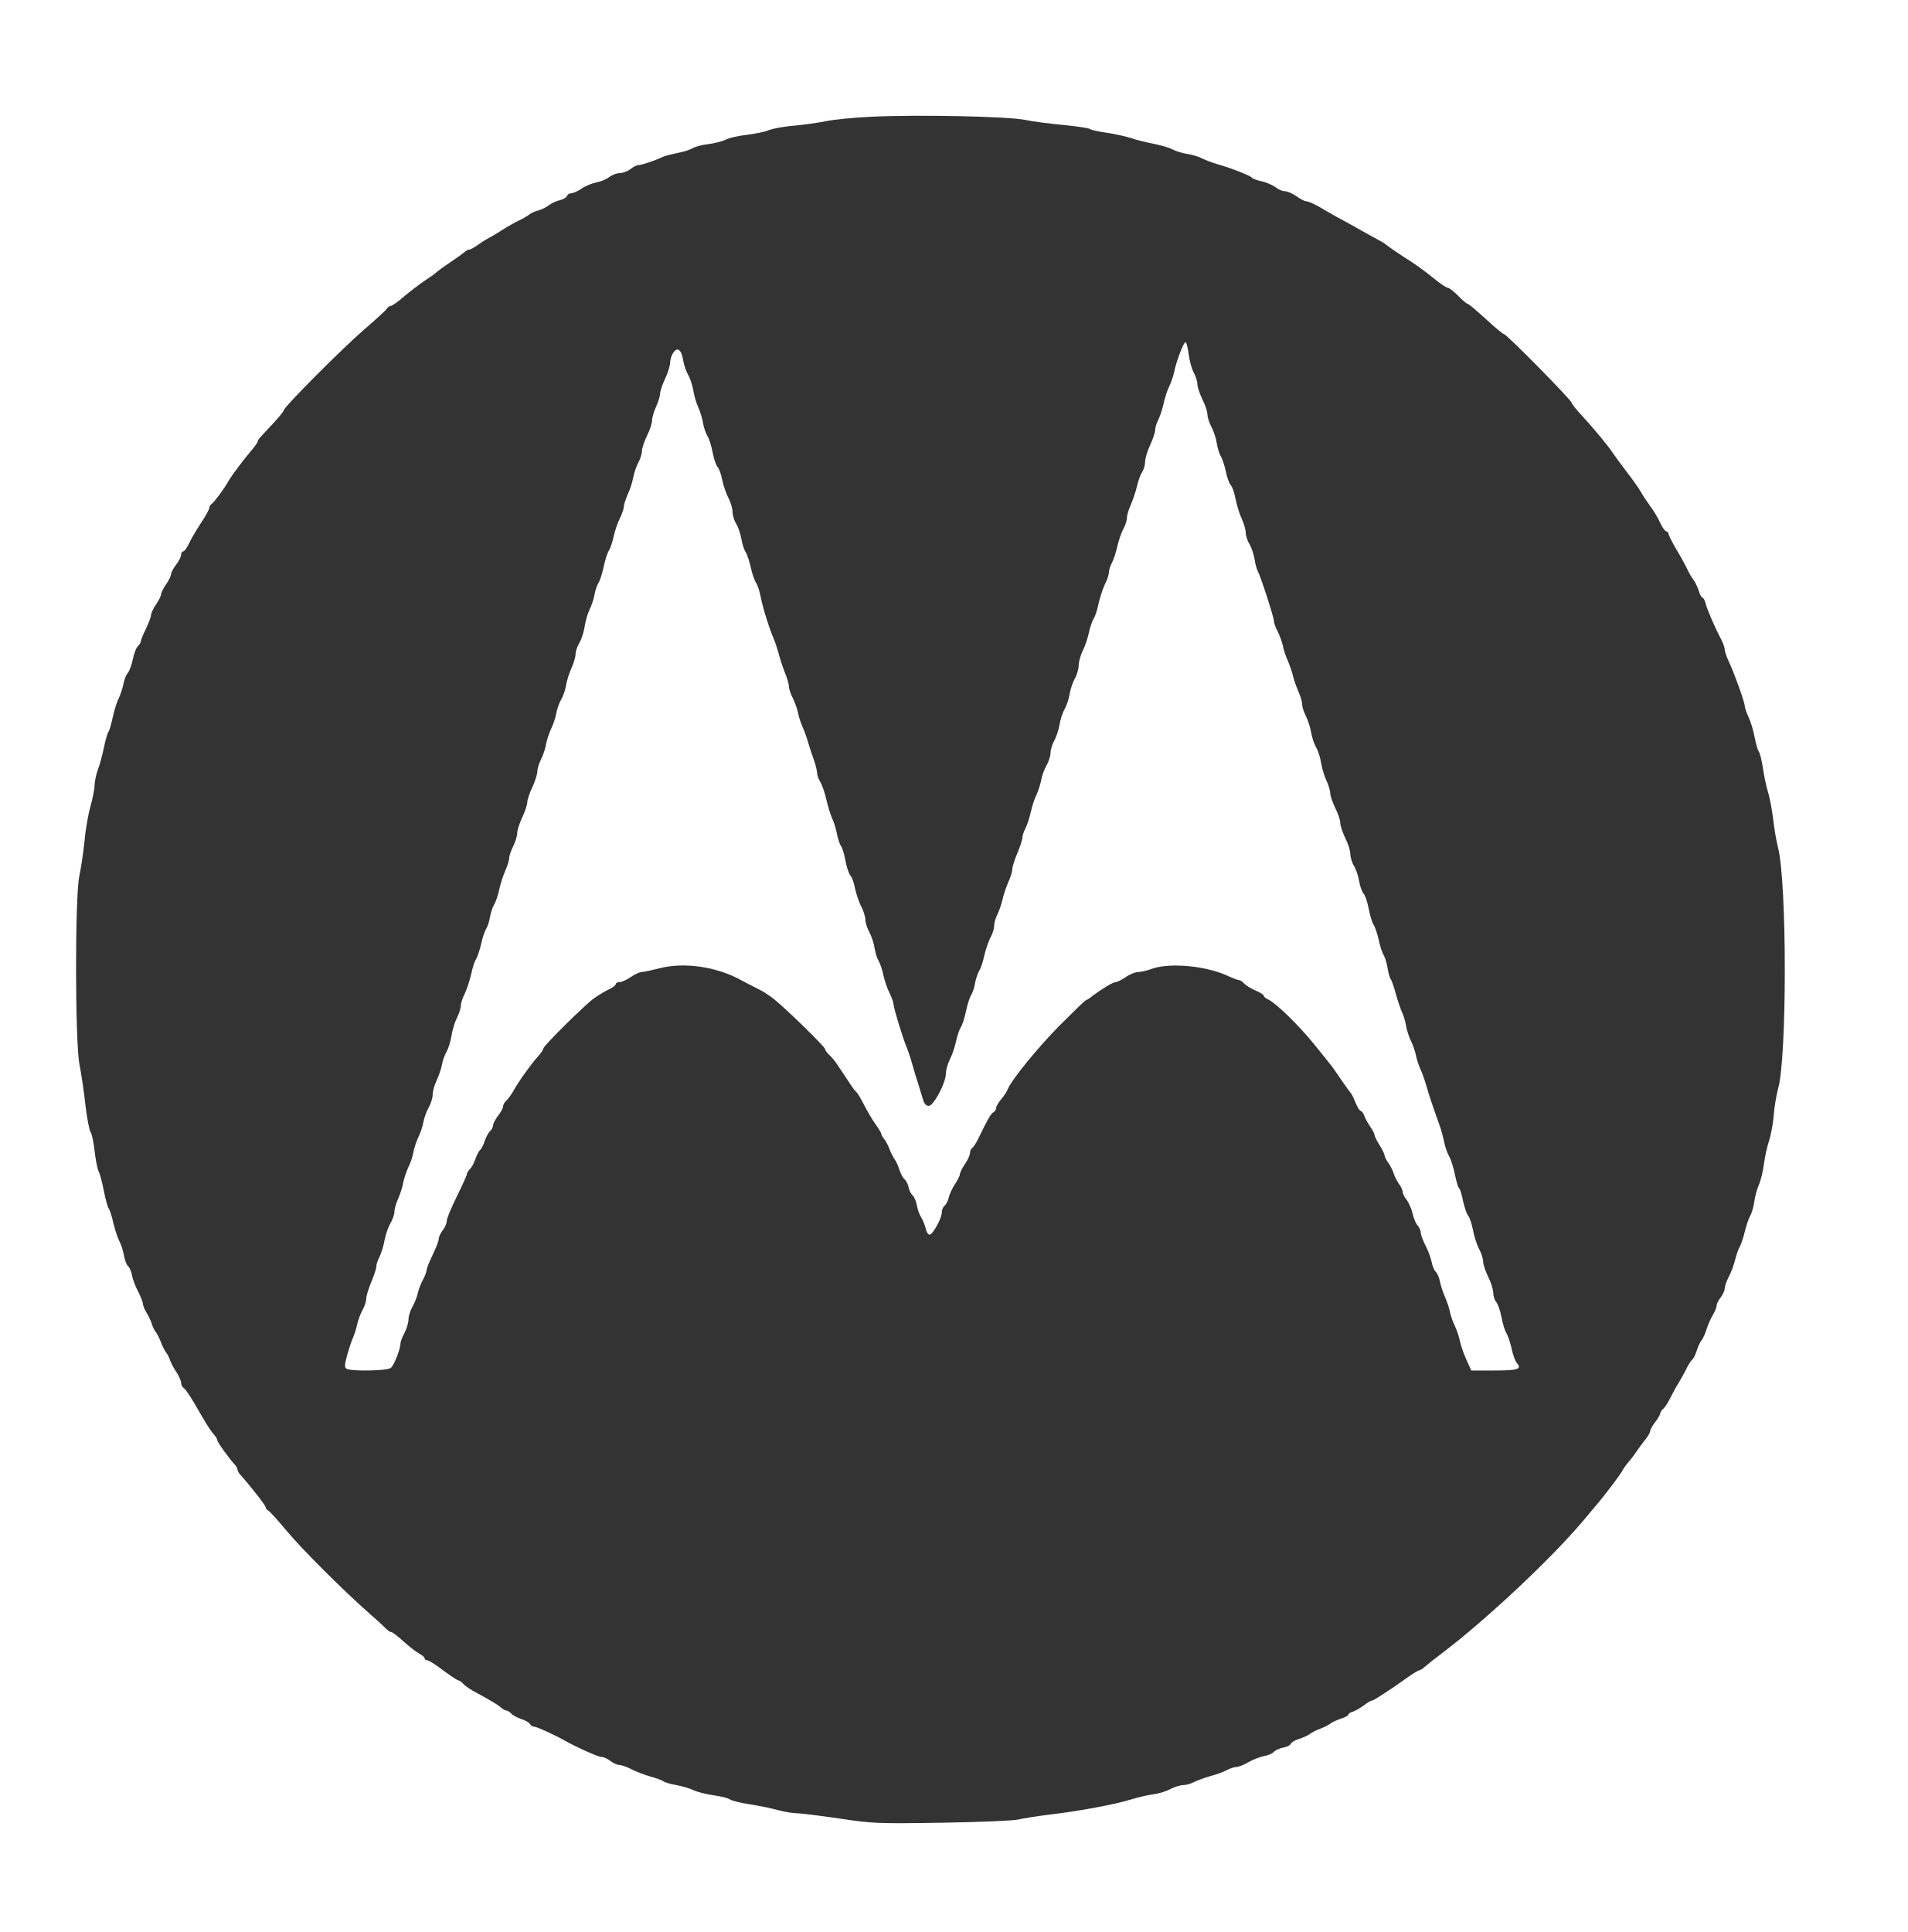
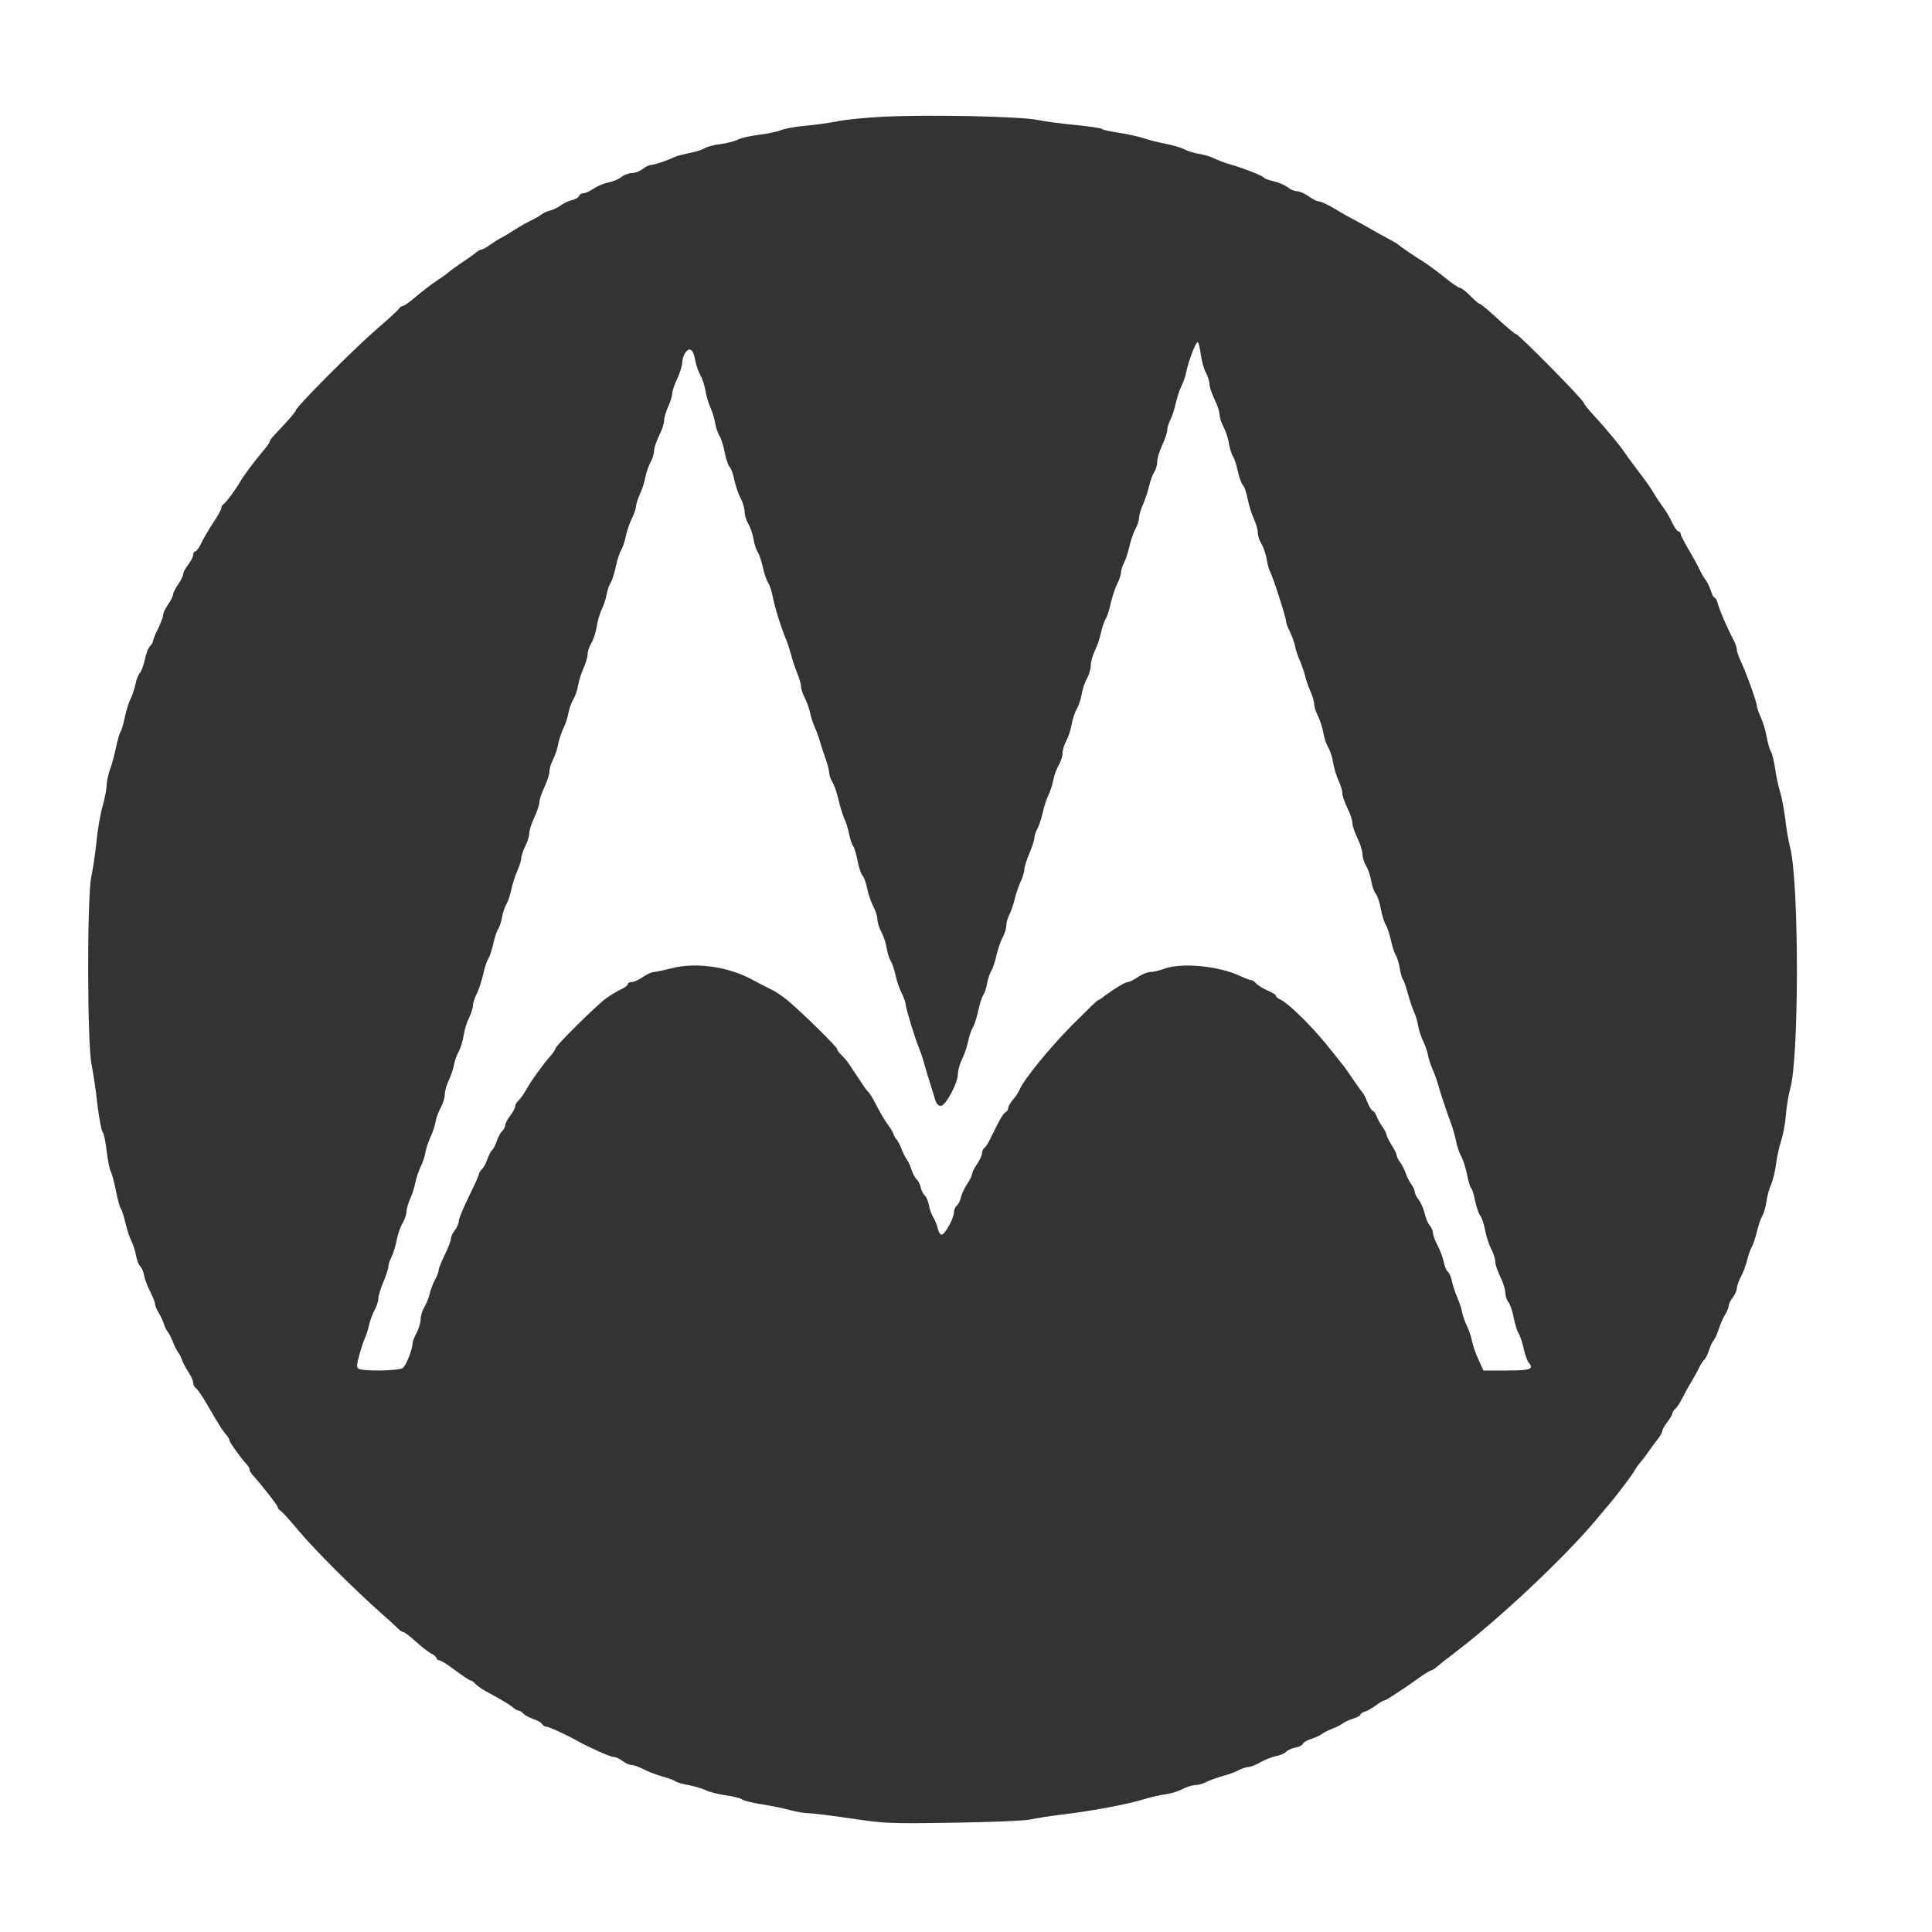
- <svg xmlns="http://www.w3.org/2000/svg" version="1.0" width="948pt" height="960pt" viewBox="0 0 948 960" preserveAspectRatio="xMidYMid meet">
+ <svg xmlns="http://www.w3.org/2000/svg" version="1.0" width="200" height="200" viewBox="0 0 948 960" preserveAspectRatio="xMidYMid meet">
  <g transform="translate(0,960) scale(0.1,-0.1)" fill="#333333" stroke="none">
    <path d="M4330 9020 c-85 -4 -189 -14 -230 -23 -41 -8 -113 -18 -160 -22 -47 -4 -101 -14 -120 -22 -19 -8 -69 -18 -110 -23 -41 -5 -88 -15 -104 -24 -16 -8 -55 -18 -85 -22 -31 -3 -66 -13 -79 -20 -12 -8 -46 -19 -75 -24 -28 -6 -61 -14 -72 -19 -43 -20 -106 -41 -121 -41 -9 0 -27 -9 -41 -20 -14 -11 -38 -20 -53 -20 -15 0 -38 -9 -52 -19 -13 -11 -41 -23 -63 -27 -21 -4 -54 -17 -73 -30 -19 -13 -43 -24 -52 -24 -10 0 -20 -6 -23 -14 -3 -8 -19 -17 -36 -21 -16 -3 -41 -15 -54 -25 -13 -10 -37 -22 -53 -26 -16 -4 -36 -13 -44 -20 -9 -7 -31 -20 -50 -29 -19 -9 -55 -29 -80 -45 -25 -16 -56 -35 -70 -42 -14 -7 -39 -23 -56 -35 -17 -13 -36 -23 -42 -23 -6 0 -17 -6 -24 -13 -7 -6 -40 -30 -73 -52 -33 -22 -64 -45 -70 -51 -5 -5 -30 -23 -55 -39 -25 -17 -70 -51 -101 -77 -30 -27 -61 -48 -67 -48 -6 0 -15 -6 -19 -13 -4 -8 -55 -54 -113 -104 -108 -93 -400 -386 -400 -402 0 -4 -23 -33 -50 -62 -28 -30 -57 -61 -65 -70 -8 -9 -15 -19 -15 -24 0 -4 -15 -25 -32 -45 -37 -43 -98 -124 -113 -151 -20 -36 -70 -104 -82 -112 -7 -4 -13 -14 -13 -21 0 -7 -19 -42 -43 -77 -23 -36 -50 -81 -59 -102 -10 -20 -22 -37 -28 -37 -5 0 -10 -7 -10 -17 0 -9 -11 -31 -25 -49 -14 -18 -25 -39 -25 -47 0 -8 -11 -31 -25 -51 -14 -20 -25 -43 -25 -50 0 -7 -11 -30 -25 -50 -14 -20 -25 -45 -25 -54 0 -9 -12 -39 -25 -67 -14 -27 -25 -55 -25 -61 0 -6 -7 -17 -14 -24 -8 -6 -20 -36 -26 -66 -6 -30 -18 -60 -25 -68 -7 -7 -17 -31 -21 -52 -4 -21 -15 -55 -24 -74 -10 -19 -23 -62 -30 -95 -7 -33 -16 -65 -21 -71 -5 -6 -15 -42 -23 -80 -8 -38 -21 -87 -30 -109 -8 -22 -15 -56 -16 -75 0 -19 -9 -66 -20 -105 -11 -38 -25 -116 -30 -174 -6 -58 -18 -137 -26 -175 -22 -103 -21 -828 1 -936 8 -41 22 -130 29 -198 8 -68 20 -129 26 -137 6 -7 15 -49 20 -94 5 -44 14 -90 20 -101 6 -11 18 -55 26 -97 8 -42 19 -81 24 -88 5 -6 16 -38 23 -71 8 -33 21 -74 30 -91 9 -17 19 -49 23 -72 4 -22 13 -46 20 -52 7 -6 17 -27 20 -47 4 -20 18 -57 31 -81 12 -24 23 -51 23 -59 0 -8 8 -29 19 -46 10 -17 22 -42 26 -56 4 -14 13 -32 20 -40 6 -8 18 -31 25 -50 7 -19 19 -42 25 -50 7 -8 16 -26 20 -39 4 -12 18 -39 31 -58 13 -20 24 -44 24 -54 0 -10 6 -22 13 -26 7 -4 30 -37 51 -73 62 -107 81 -138 99 -158 9 -10 17 -23 17 -29 0 -9 59 -91 87 -121 7 -7 13 -18 13 -24 0 -6 7 -18 15 -27 42 -46 125 -151 125 -160 0 -5 6 -14 14 -18 8 -4 47 -48 89 -98 75 -91 284 -299 410 -410 38 -33 76 -68 85 -78 9 -9 21 -17 27 -17 5 0 33 -21 60 -46 28 -25 62 -52 77 -60 16 -8 28 -19 28 -24 0 -6 6 -10 13 -10 7 0 43 -22 79 -50 37 -27 71 -50 76 -50 5 0 15 -7 23 -16 7 -8 29 -24 48 -35 96 -52 126 -71 141 -84 9 -8 21 -15 27 -15 6 0 16 -7 23 -14 6 -8 28 -20 48 -27 20 -6 41 -18 45 -25 4 -8 14 -14 22 -14 13 0 108 -44 155 -71 53 -30 162 -79 178 -79 11 0 31 -9 45 -20 14 -11 34 -20 44 -20 10 0 37 -9 58 -20 22 -12 65 -28 95 -37 30 -8 60 -19 66 -24 6 -5 35 -14 65 -19 30 -6 69 -17 87 -26 19 -9 63 -20 100 -25 36 -5 71 -14 79 -20 7 -6 50 -17 95 -24 46 -7 110 -20 143 -29 32 -9 75 -16 95 -16 19 0 114 -12 210 -26 169 -25 186 -26 510 -21 188 3 355 10 380 16 25 6 97 17 160 25 138 16 323 50 405 76 33 10 80 21 105 24 25 3 63 14 85 26 21 11 51 20 65 20 14 0 39 7 55 16 17 8 53 21 80 29 28 7 64 20 80 29 17 9 39 16 49 16 11 0 38 11 60 24 23 13 57 26 77 30 21 4 42 13 49 21 7 8 27 17 45 21 19 3 36 12 39 19 2 7 22 19 43 25 21 7 45 18 53 25 8 6 31 18 50 25 19 7 42 19 50 25 8 7 32 18 53 25 20 6 37 15 37 20 0 5 10 12 23 15 12 4 36 18 54 31 17 13 35 24 40 24 7 0 29 14 113 70 8 6 37 26 64 45 27 19 53 35 58 35 4 0 17 8 27 17 11 10 50 41 86 68 218 165 540 467 699 655 39 47 77 92 84 100 37 45 101 130 112 149 6 12 19 31 28 41 9 10 28 34 42 55 14 20 35 49 48 65 12 15 22 33 22 40 0 6 11 26 25 44 14 18 25 38 25 43 0 6 7 16 15 23 8 7 24 31 35 54 11 22 31 59 45 81 13 22 31 54 39 72 9 17 20 34 25 37 5 4 15 23 22 44 6 20 17 44 24 52 7 8 18 33 25 55 7 22 21 54 31 71 11 17 19 38 19 46 0 9 9 27 20 41 11 14 20 34 20 44 0 10 9 37 20 58 12 22 26 60 32 85 6 25 16 54 23 65 6 11 18 45 25 75 7 30 19 65 26 77 8 13 17 44 21 70 3 27 14 66 24 88 9 22 20 67 24 100 4 33 15 85 25 115 10 30 21 89 24 130 3 41 13 99 21 129 45 149 45 1027 0 1200 -8 31 -19 94 -24 141 -6 47 -17 108 -26 135 -8 28 -20 81 -25 119 -6 38 -15 75 -20 81 -6 7 -15 39 -21 71 -6 33 -19 77 -30 100 -10 22 -19 47 -19 55 0 19 -54 169 -81 225 -10 22 -19 48 -19 58 0 9 -9 34 -20 54 -30 57 -68 145 -75 175 -4 15 -11 27 -15 27 -5 0 -14 17 -20 38 -7 20 -19 44 -26 52 -7 9 -20 31 -29 50 -9 19 -33 64 -55 100 -21 36 -39 71 -39 78 -1 6 -6 12 -12 12 -5 0 -19 19 -30 43 -10 23 -32 60 -49 82 -16 22 -37 54 -46 70 -9 17 -42 63 -73 103 -31 41 -60 81 -66 90 -17 28 -96 124 -152 184 -29 31 -53 61 -53 66 0 13 -324 342 -337 342 -5 0 -46 34 -90 75 -45 41 -85 75 -90 75 -4 0 -26 18 -47 40 -22 22 -45 40 -52 40 -7 0 -39 22 -71 48 -32 26 -80 62 -108 80 -56 35 -110 72 -128 87 -7 6 -28 18 -47 28 -19 10 -57 31 -85 47 -27 16 -68 38 -90 50 -22 11 -58 32 -80 45 -46 28 -82 45 -96 45 -6 0 -27 11 -47 25 -20 14 -46 25 -58 25 -12 0 -33 9 -46 20 -14 10 -45 24 -68 29 -24 5 -46 13 -49 18 -7 10 -104 48 -171 67 -25 7 -58 20 -75 28 -16 9 -50 19 -75 23 -25 4 -58 14 -75 23 -16 9 -59 21 -95 28 -36 7 -85 19 -110 28 -25 8 -78 20 -119 26 -41 6 -79 14 -85 19 -6 5 -65 13 -131 20 -66 6 -151 17 -190 25 -85 18 -537 27 -765 16z m1576 -1177 c4 -32 15 -74 25 -93 11 -19 19 -46 19 -60 0 -14 12 -47 25 -75 14 -27 25 -61 25 -75 0 -14 9 -42 20 -62 11 -21 23 -57 26 -80 4 -24 13 -53 20 -65 8 -12 19 -46 25 -75 6 -29 17 -60 25 -69 8 -8 18 -40 24 -70 6 -30 19 -73 30 -96 11 -24 20 -55 20 -69 0 -15 8 -41 19 -58 10 -17 21 -50 25 -74 3 -24 11 -51 16 -60 14 -25 80 -229 80 -247 0 -9 8 -32 19 -53 10 -20 22 -53 26 -72 3 -19 15 -53 25 -75 9 -22 21 -55 25 -74 4 -18 16 -52 26 -75 10 -22 19 -51 19 -64 0 -12 8 -39 19 -60 10 -20 22 -57 26 -81 4 -24 15 -58 25 -75 10 -17 21 -51 24 -75 4 -24 15 -63 26 -87 11 -23 20 -53 20 -66 0 -13 12 -45 25 -73 14 -27 25 -61 25 -75 0 -14 12 -47 25 -75 14 -27 25 -63 25 -79 0 -16 8 -43 19 -60 10 -17 21 -51 25 -76 4 -24 14 -52 22 -61 8 -8 19 -42 25 -74 6 -32 17 -68 24 -79 8 -12 19 -46 26 -76 6 -30 17 -64 24 -75 7 -11 16 -40 20 -65 4 -25 11 -49 15 -55 5 -5 16 -37 25 -70 9 -33 23 -75 31 -93 9 -18 18 -50 21 -70 3 -20 14 -53 23 -72 10 -19 21 -51 25 -70 3 -19 14 -51 22 -70 9 -19 22 -55 29 -80 14 -49 37 -118 65 -195 10 -27 21 -68 25 -89 4 -22 15 -54 24 -70 10 -17 23 -59 30 -94 7 -34 16 -65 21 -67 4 -3 13 -31 19 -63 7 -31 18 -64 25 -72 7 -8 18 -40 24 -70 5 -30 19 -73 30 -95 12 -21 21 -51 21 -65 0 -14 12 -47 25 -75 14 -27 25 -63 25 -79 0 -16 7 -37 15 -46 8 -9 20 -43 26 -75 6 -32 17 -68 24 -79 8 -12 19 -46 26 -76 6 -30 18 -63 26 -72 27 -31 6 -38 -112 -38 l-114 0 -25 55 c-14 31 -28 72 -32 93 -4 20 -15 53 -24 72 -10 19 -21 51 -25 70 -3 19 -15 53 -25 76 -10 22 -21 57 -25 77 -4 20 -13 41 -21 48 -7 6 -16 27 -20 48 -4 20 -17 56 -30 81 -13 25 -24 54 -24 64 0 11 -7 27 -16 37 -9 10 -20 37 -25 60 -5 23 -19 53 -29 67 -11 13 -20 31 -20 39 0 8 -8 27 -19 41 -10 15 -22 38 -26 52 -4 14 -16 37 -26 52 -11 14 -19 31 -19 37 0 6 -11 29 -25 51 -14 22 -25 45 -25 51 0 6 -9 23 -20 39 -11 15 -24 39 -30 54 -5 14 -14 26 -19 26 -5 0 -16 19 -26 42 -9 24 -20 45 -24 48 -3 3 -24 32 -46 64 -22 33 -46 67 -53 75 -7 9 -45 57 -85 106 -76 93 -185 199 -224 218 -13 5 -23 14 -23 19 0 5 -19 17 -43 27 -23 10 -48 26 -56 35 -7 9 -19 16 -25 16 -6 0 -29 9 -51 19 -106 51 -288 69 -378 38 -26 -10 -59 -17 -72 -17 -13 0 -41 -11 -61 -25 -20 -14 -43 -25 -50 -25 -13 0 -68 -33 -116 -69 -14 -12 -29 -21 -32 -21 -4 0 -61 -56 -129 -124 -111 -112 -241 -272 -260 -319 -4 -11 -18 -33 -32 -49 -14 -16 -25 -36 -25 -43 0 -8 -6 -18 -14 -22 -13 -8 -29 -36 -74 -129 -11 -23 -25 -45 -31 -48 -6 -4 -11 -15 -11 -25 0 -10 -11 -35 -25 -55 -14 -20 -25 -43 -25 -50 0 -7 -11 -29 -24 -49 -13 -19 -27 -49 -31 -65 -3 -17 -13 -36 -21 -43 -8 -6 -14 -21 -14 -33 0 -29 -45 -111 -61 -111 -7 0 -16 14 -19 30 -4 17 -14 42 -22 55 -9 14 -19 41 -22 61 -4 21 -13 42 -21 49 -7 6 -17 24 -20 40 -3 16 -13 34 -20 40 -8 6 -19 28 -26 48 -6 20 -17 44 -24 52 -6 8 -18 31 -25 50 -7 19 -19 42 -27 51 -7 8 -13 19 -13 23 0 4 -10 22 -22 39 -24 33 -44 67 -75 127 -10 19 -23 40 -29 45 -10 9 -24 30 -66 94 -10 14 -23 35 -30 45 -7 11 -23 30 -35 42 -13 11 -23 26 -23 31 0 11 -187 194 -251 246 -25 20 -61 44 -80 52 -19 9 -59 30 -89 46 -120 66 -283 89 -401 58 -41 -10 -82 -19 -91 -19 -9 0 -34 -11 -54 -25 -20 -14 -45 -25 -55 -25 -11 0 -19 -4 -19 -10 0 -5 -15 -17 -32 -25 -18 -8 -53 -29 -77 -46 -49 -36 -251 -236 -251 -249 0 -5 -13 -25 -30 -43 -39 -45 -95 -124 -119 -168 -11 -19 -27 -41 -35 -48 -9 -8 -16 -20 -16 -28 0 -8 -11 -29 -25 -47 -14 -18 -25 -40 -25 -48 0 -9 -7 -21 -14 -28 -8 -6 -20 -28 -27 -48 -6 -20 -17 -41 -24 -47 -6 -5 -17 -27 -24 -47 -7 -20 -19 -42 -27 -48 -7 -7 -14 -18 -14 -24 0 -6 -23 -56 -50 -111 -27 -55 -50 -110 -50 -121 0 -12 -9 -33 -20 -47 -11 -14 -20 -33 -20 -44 0 -10 -14 -45 -30 -78 -16 -33 -30 -67 -30 -75 0 -8 -8 -31 -19 -50 -10 -19 -22 -50 -26 -69 -4 -19 -16 -48 -26 -65 -10 -17 -19 -45 -19 -61 0 -17 -9 -47 -20 -68 -11 -20 -20 -44 -20 -52 0 -28 -32 -110 -48 -122 -18 -15 -199 -18 -220 -4 -11 7 -10 19 3 67 9 32 22 73 30 89 7 17 16 46 20 65 4 19 16 51 26 70 11 19 19 45 19 58 0 12 11 49 25 82 14 33 25 67 25 77 0 10 7 32 16 48 8 17 20 54 25 83 6 30 19 68 30 85 10 18 19 43 19 57 0 14 9 43 19 65 10 22 21 58 25 80 4 21 16 55 25 75 10 19 22 53 25 75 4 21 16 55 25 75 10 19 21 53 25 75 4 22 16 55 27 73 10 18 19 47 19 63 0 17 9 48 20 71 11 23 22 57 26 77 3 20 14 50 24 67 9 17 20 53 24 80 4 27 16 66 27 87 10 21 19 48 19 60 0 13 9 40 20 61 10 21 24 64 31 94 6 31 17 65 25 77 7 11 18 45 25 75 6 30 18 64 25 75 7 11 16 38 19 60 4 22 14 50 21 62 8 12 19 46 25 74 6 29 20 70 30 93 10 23 19 50 19 61 0 11 9 38 20 60 11 22 20 51 20 65 0 14 11 49 25 78 14 30 25 64 25 75 0 12 11 46 25 75 14 30 25 65 25 78 0 14 8 41 19 62 10 20 22 55 25 77 4 21 16 55 25 75 10 19 21 53 25 75 4 22 15 54 25 70 10 17 21 49 24 72 4 22 16 60 27 84 11 24 20 55 20 69 0 14 9 39 19 56 11 18 22 54 26 80 4 27 15 65 24 84 10 19 21 53 25 75 4 22 13 49 21 60 7 12 18 47 25 80 7 33 18 68 26 80 7 11 18 43 24 72 6 28 20 68 31 89 10 21 19 47 19 57 0 10 9 37 19 60 11 23 23 60 27 82 4 22 15 56 25 75 11 19 19 46 19 60 0 14 12 48 25 75 14 28 25 61 25 75 0 14 9 45 20 69 11 24 20 53 20 65 0 11 11 45 25 74 14 30 25 66 25 81 0 14 7 37 16 49 21 30 40 15 49 -40 4 -22 15 -55 25 -72 10 -17 21 -51 25 -76 4 -25 15 -63 25 -85 10 -22 21 -58 24 -80 4 -22 14 -50 22 -63 8 -12 19 -48 25 -80 6 -31 17 -64 25 -73 8 -8 18 -38 23 -65 6 -27 19 -67 31 -89 11 -21 20 -52 20 -68 0 -16 8 -44 19 -61 10 -17 21 -50 25 -74 4 -24 13 -53 21 -65 8 -12 19 -47 26 -77 6 -30 18 -64 26 -76 8 -12 18 -44 23 -70 9 -50 42 -155 65 -209 7 -16 18 -50 25 -75 6 -25 20 -66 30 -92 11 -26 20 -56 20 -68 0 -11 8 -37 19 -58 10 -20 22 -53 26 -72 3 -19 14 -51 22 -70 9 -19 22 -55 29 -80 7 -25 20 -63 28 -85 8 -22 15 -50 16 -63 0 -12 7 -34 16 -47 8 -13 22 -52 30 -87 8 -35 21 -77 29 -95 9 -17 19 -52 24 -77 5 -25 14 -52 20 -60 6 -7 16 -40 22 -72 6 -33 17 -66 25 -75 8 -8 18 -38 23 -65 6 -27 19 -67 31 -89 11 -21 20 -51 20 -65 0 -14 9 -42 20 -62 11 -21 23 -57 26 -80 4 -24 13 -52 20 -63 7 -11 18 -43 24 -72 6 -28 20 -68 31 -89 10 -21 19 -45 19 -54 0 -17 46 -169 66 -216 7 -17 20 -55 28 -85 8 -30 22 -74 30 -99 8 -25 18 -58 23 -75 6 -20 15 -30 28 -30 24 0 85 114 85 160 0 17 9 48 19 69 11 21 25 61 31 89 6 29 17 61 24 72 8 12 19 47 26 80 7 33 18 68 25 80 8 11 17 38 20 60 4 22 14 50 21 62 8 12 19 46 25 75 7 29 20 69 30 88 11 19 19 46 19 60 0 14 7 38 15 54 9 17 20 50 26 74 5 25 19 64 29 88 11 23 20 52 20 64 0 11 11 47 25 80 14 33 25 67 25 77 0 10 7 31 16 48 8 16 20 52 26 80 6 27 18 66 28 85 9 19 20 53 24 75 4 22 16 55 27 73 10 18 19 45 19 60 0 15 8 43 19 62 10 19 22 55 26 80 4 25 15 59 25 76 10 17 21 51 25 75 4 24 15 59 26 77 10 18 19 48 19 65 0 18 9 50 19 71 11 21 25 61 31 89 6 29 17 61 24 72 8 12 19 46 25 77 7 30 21 73 31 94 11 21 20 47 20 59 0 11 7 33 16 50 8 16 20 52 26 80 6 27 19 66 29 85 11 19 19 45 19 58 0 13 9 43 20 66 10 24 24 65 30 91 6 26 17 57 25 69 8 11 15 34 15 51 0 16 11 54 25 83 14 30 25 64 25 75 0 12 7 35 16 52 8 16 20 52 26 80 6 27 18 66 28 85 9 19 20 50 24 69 9 50 47 151 57 151 4 0 11 -26 15 -57z" />
  </g>
</svg>
